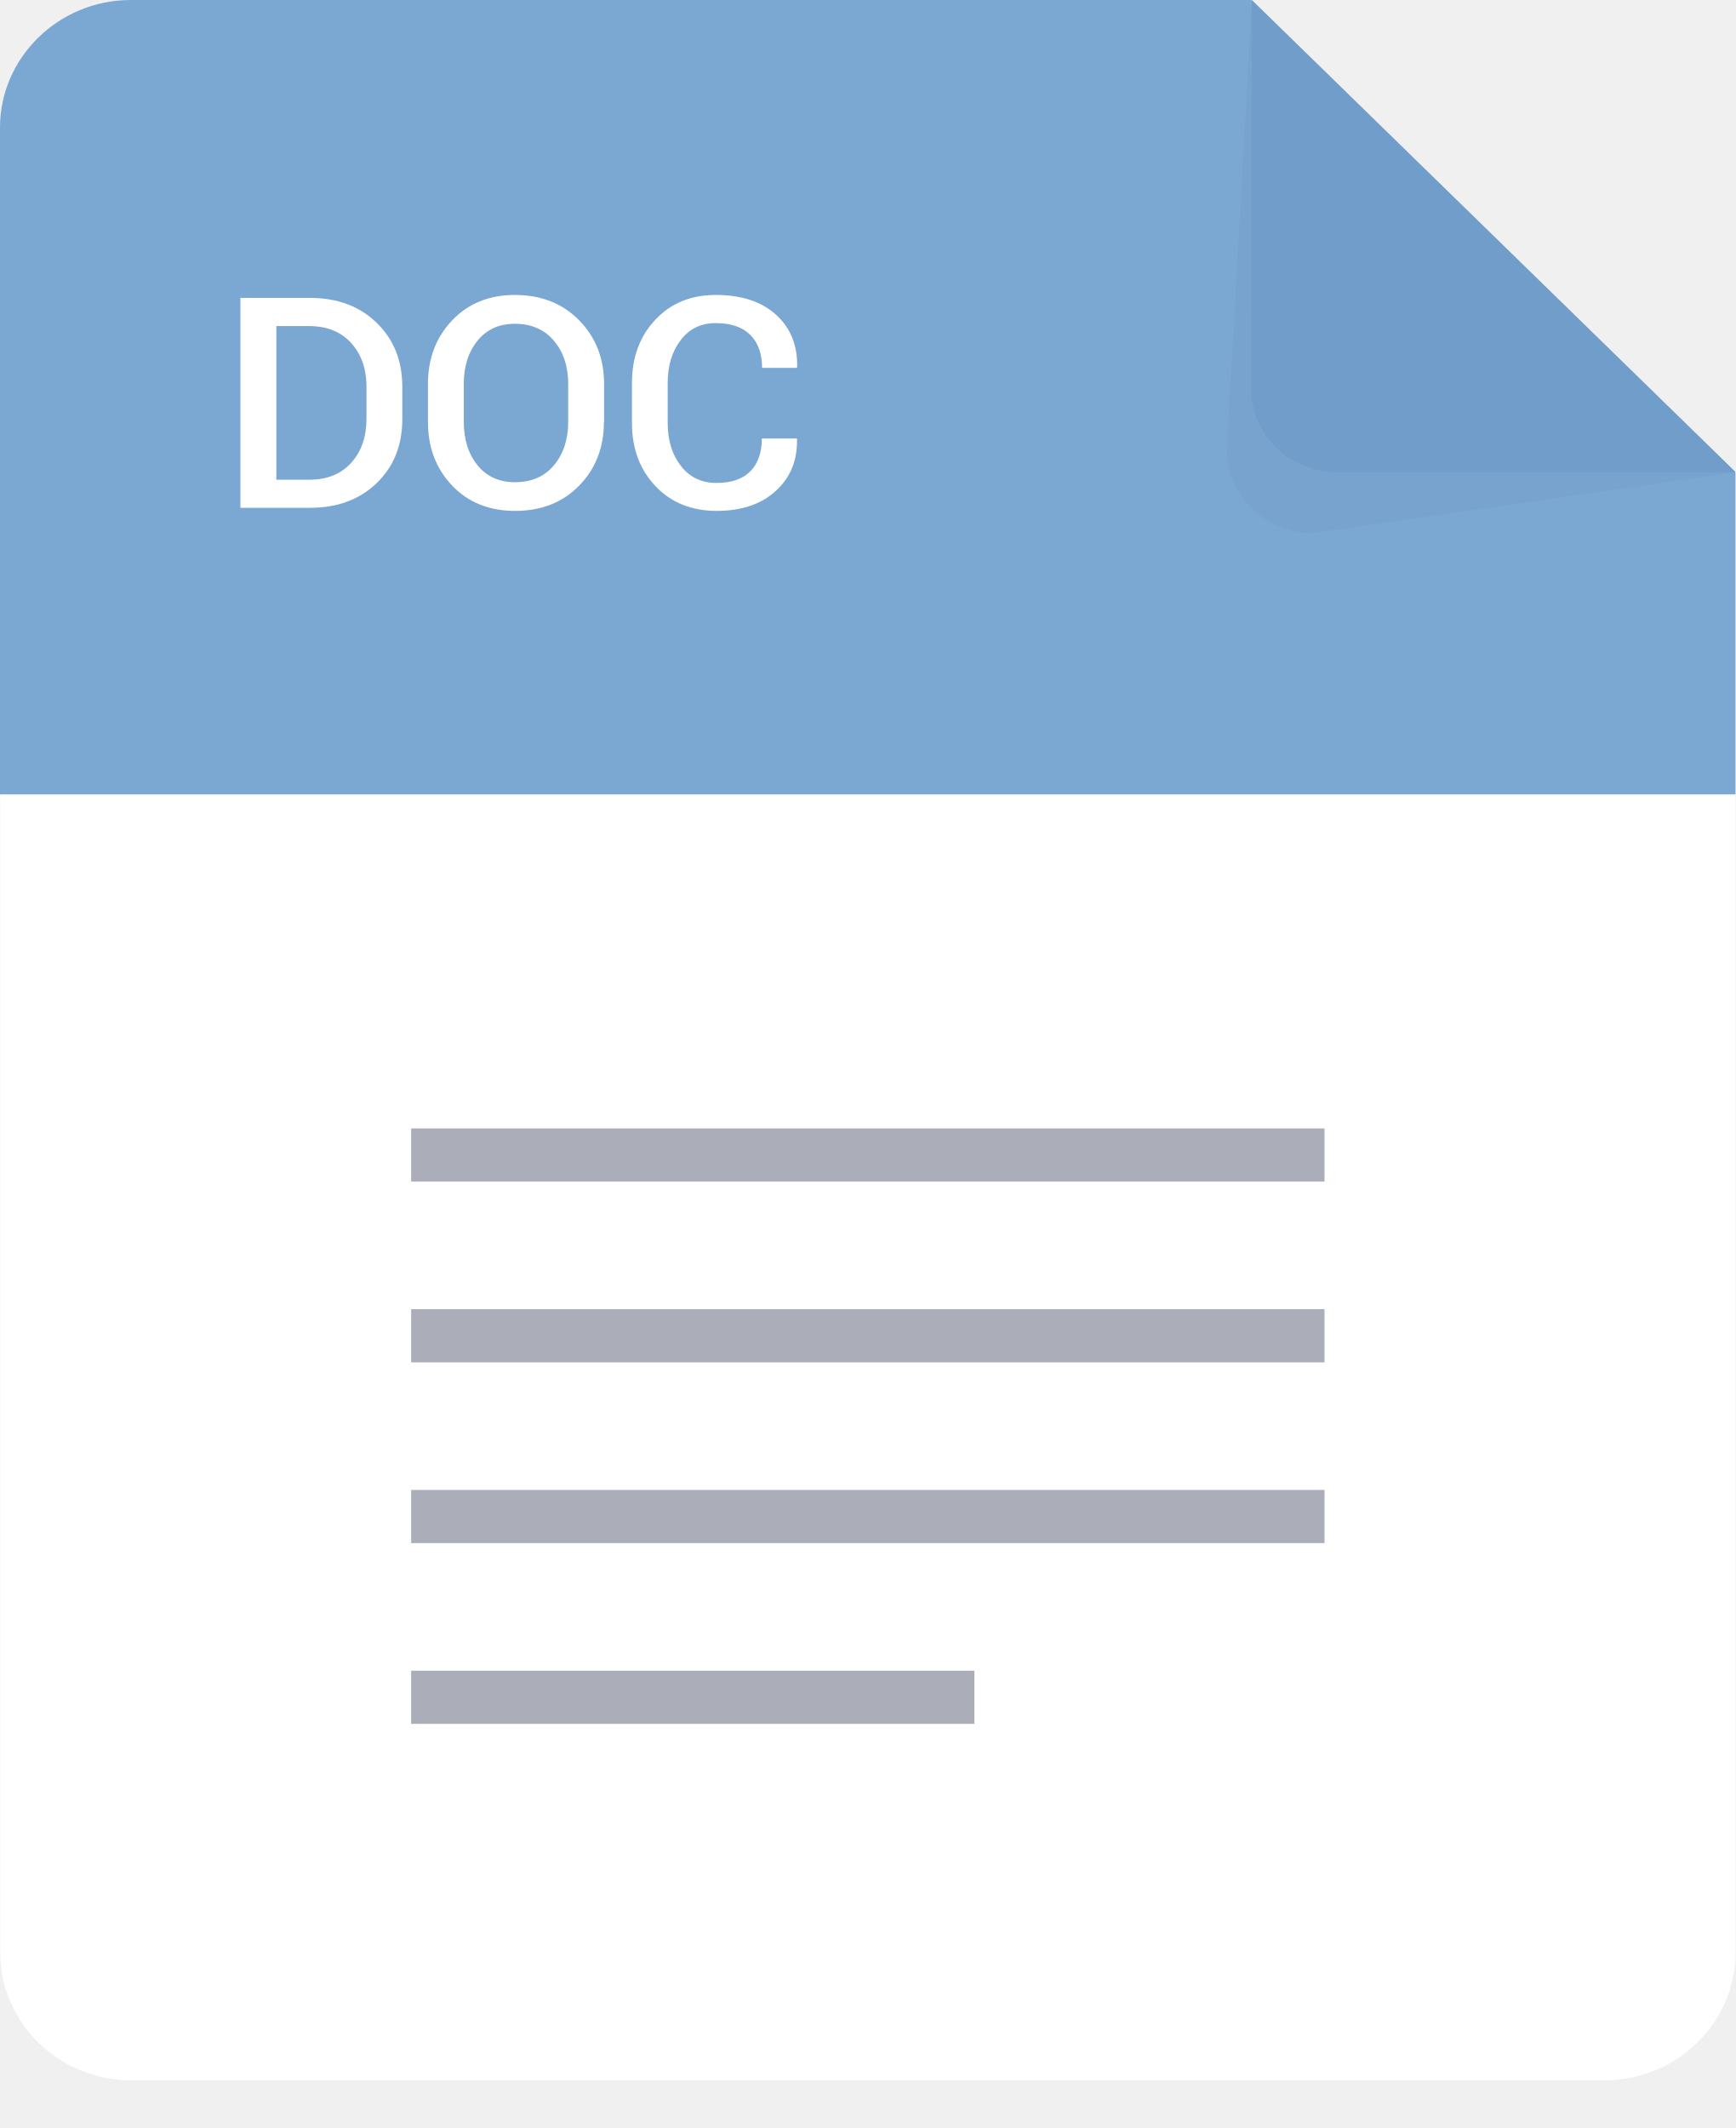
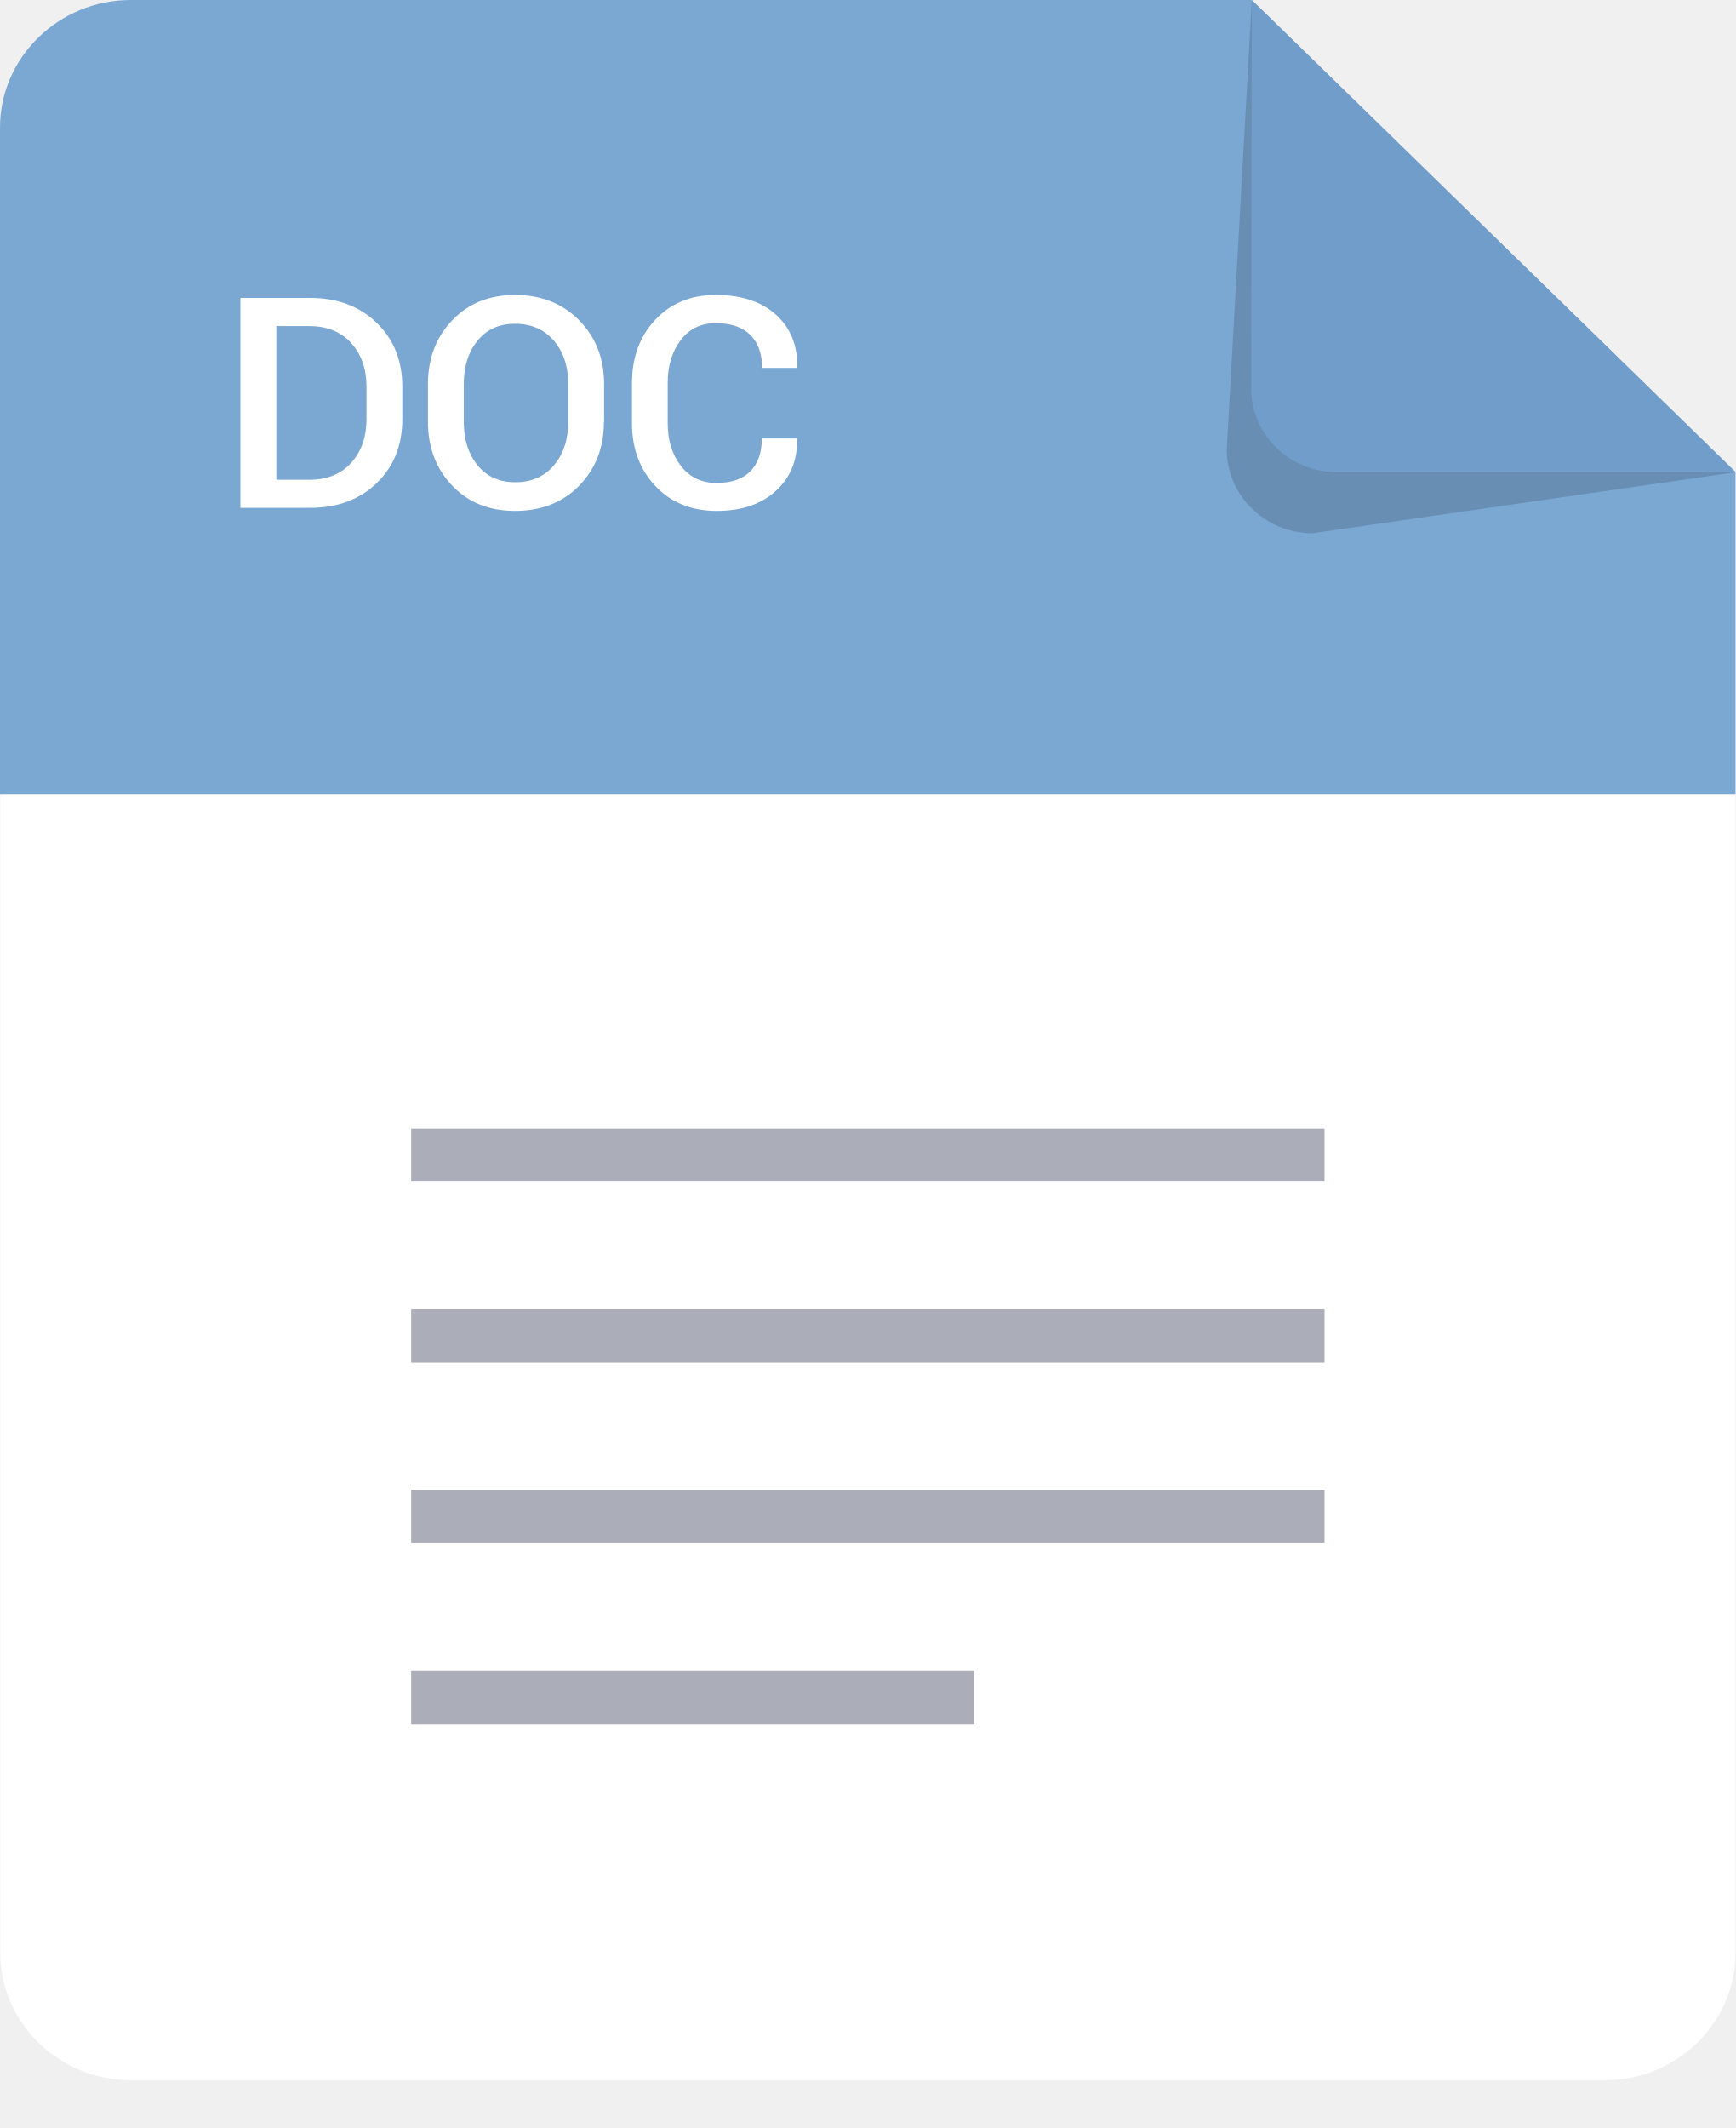
- <svg xmlns="http://www.w3.org/2000/svg" width="31" height="38" viewBox="0 0 31 38" fill="none">
-   <path d="M30.998 14.189V8.436L22.348 0H2.336C1.051 0 0 1.025 0 2.278V14.189H30.998Z" fill="#7BA7D3" />
-   <path d="M0.004 14.189V34.869C0.004 36.122 1.055 37.148 2.34 37.148H28.664C29.949 37.148 31 36.122 31 34.869V14.189H0.004Z" fill="white" />
-   <g opacity="0.15">
-     <path opacity="0.15" d="M22.36 0L21.912 8.028C21.912 8.85 22.601 9.522 23.444 9.522L30.992 8.434V8.422L22.36 0Z" fill="black" />
-   </g>
-   <path d="M22.36 0L22.348 6.938C22.348 7.76 23.037 8.432 23.88 8.432H30.992V8.421L22.36 0Z" fill="#709DCA" />
-   <path d="M4.294 9.068V5.32H5.54C6.026 5.32 6.423 5.468 6.729 5.766C7.035 6.062 7.186 6.444 7.186 6.911V7.481C7.186 7.95 7.035 8.331 6.729 8.626C6.423 8.92 6.028 9.068 5.54 9.068H4.294ZM4.936 5.823V8.567H5.522C5.841 8.567 6.091 8.466 6.274 8.263C6.457 8.06 6.546 7.8 6.546 7.479V6.905C6.546 6.588 6.455 6.328 6.274 6.127C6.091 5.924 5.841 5.823 5.522 5.823H4.936Z" fill="white" />
-   <path d="M10.787 7.532C10.787 7.99 10.64 8.369 10.346 8.671C10.052 8.973 9.668 9.123 9.199 9.123C8.738 9.123 8.364 8.973 8.076 8.671C7.788 8.369 7.644 7.99 7.644 7.532V6.858C7.644 6.402 7.788 6.023 8.076 5.721C8.364 5.419 8.738 5.267 9.197 5.267C9.666 5.267 10.05 5.419 10.346 5.721C10.642 6.023 10.79 6.402 10.79 6.858V7.532H10.787ZM10.149 6.852C10.149 6.541 10.063 6.283 9.892 6.083C9.721 5.882 9.489 5.782 9.197 5.782C8.915 5.782 8.693 5.882 8.53 6.083C8.366 6.285 8.284 6.541 8.284 6.852V7.532C8.284 7.847 8.366 8.107 8.53 8.309C8.693 8.51 8.917 8.611 9.199 8.611C9.493 8.611 9.725 8.51 9.894 8.309C10.063 8.107 10.149 7.849 10.149 7.532V6.852Z" fill="white" />
-   <path d="M14.231 7.826L14.236 7.842C14.244 8.221 14.118 8.529 13.857 8.766C13.598 9.004 13.246 9.123 12.802 9.123C12.354 9.123 11.988 8.977 11.708 8.681C11.428 8.386 11.288 8.011 11.288 7.553V6.839C11.288 6.383 11.426 6.006 11.704 5.711C11.981 5.415 12.341 5.267 12.784 5.267C13.238 5.267 13.596 5.383 13.857 5.616C14.118 5.85 14.246 6.161 14.239 6.554L14.233 6.569H13.612C13.612 6.317 13.542 6.121 13.402 5.981C13.261 5.84 13.055 5.77 12.783 5.77C12.52 5.77 12.312 5.871 12.158 6.074C12.004 6.277 11.926 6.53 11.926 6.835V7.553C11.926 7.862 12.004 8.117 12.162 8.32C12.319 8.523 12.531 8.624 12.798 8.624C13.063 8.624 13.265 8.555 13.402 8.417C13.538 8.278 13.608 8.083 13.608 7.83H14.231V7.826Z" fill="white" />
-   <path d="M23.658 20.151H7.344V21.1H23.658V20.151Z" fill="#ABADB9" />
-   <path d="M23.658 23.378H7.344V24.328H23.658V23.378Z" fill="#ABADB9" />
-   <path d="M23.658 26.606H7.344V27.555H23.658V26.606Z" fill="#ABADB9" />
-   <path d="M17.404 29.834H7.344V30.783H17.404V29.834Z" fill="#ABADB9" />
+ <svg xmlns="http://www.w3.org/2000/svg" width="31" height="38" fill="none">
+   <path d="M30.998 14.189V8.436L22.348 0H2.336C1.05 0 0 1.025 0 2.278v11.91h30.998z" fill="#7BA7D3" />
+   <path d="M.004 14.189v20.68c0 1.253 1.051 2.279 2.336 2.279h26.324c1.285 0 2.336-1.026 2.336-2.279V14.19H.004z" fill="#fff" />
+   <path opacity=".15" d="M22.36 0l-.448 8.028c0 .822.689 1.494 1.532 1.494l7.548-1.088v-.011L22.36 0z" fill="#000" />
+   <path d="M22.36 0l-.012 6.938c0 .822.689 1.494 1.532 1.494h7.112v-.011L22.36 0z" fill="#709DCA" />
+   <path d="M4.294 9.068V5.32H5.54c.486 0 .883.148 1.189.446.306.296.457.678.457 1.145v.57c0 .469-.151.85-.457 1.145-.306.294-.7.442-1.19.442H4.295zm.642-3.245v2.744h.586c.32 0 .569-.1.752-.304.183-.203.272-.463.272-.784v-.574c0-.317-.091-.577-.272-.778-.183-.203-.433-.304-.752-.304h-.586zM10.787 7.532c0 .458-.147.837-.441 1.14-.294.301-.678.451-1.147.451-.461 0-.835-.15-1.123-.452-.288-.302-.432-.681-.432-1.139v-.674c0-.456.144-.835.432-1.137.288-.302.662-.454 1.121-.454.47 0 .853.152 1.149.454.296.302.444.681.444 1.137v.674h-.002zm-.638-.68c0-.311-.086-.57-.257-.769-.171-.2-.403-.301-.695-.301-.282 0-.504.1-.667.301-.164.202-.246.458-.246.77v.68c0 .314.082.574.246.776.163.2.387.302.67.302.293 0 .525-.101.694-.302.17-.202.255-.46.255-.777v-.68zM14.23 7.826l.006.016c.008.38-.118.687-.379.924-.259.238-.611.357-1.055.357-.448 0-.814-.146-1.094-.442-.28-.295-.42-.67-.42-1.128v-.714c0-.456.138-.833.416-1.128.277-.296.637-.444 1.08-.444.454 0 .812.116 1.073.35.26.233.39.544.382.937l-.006.015h-.621c0-.252-.07-.448-.21-.588-.14-.14-.347-.21-.62-.21-.262 0-.47.1-.624.303-.154.203-.232.456-.232.761v.718c0 .31.078.564.236.767.157.203.37.304.636.304.265 0 .467-.069.604-.207.136-.139.206-.334.206-.587h.623v-.004z" fill="#fff" />
+   <path d="M23.658 20.15H7.344v.95h16.314v-.95zM23.658 23.378H7.344v.95h16.314v-.95zM23.658 26.606H7.344v.95h16.314v-.95zM17.404 29.834H7.344v.95h10.06v-.95z" fill="#ABADB9" />
</svg>
